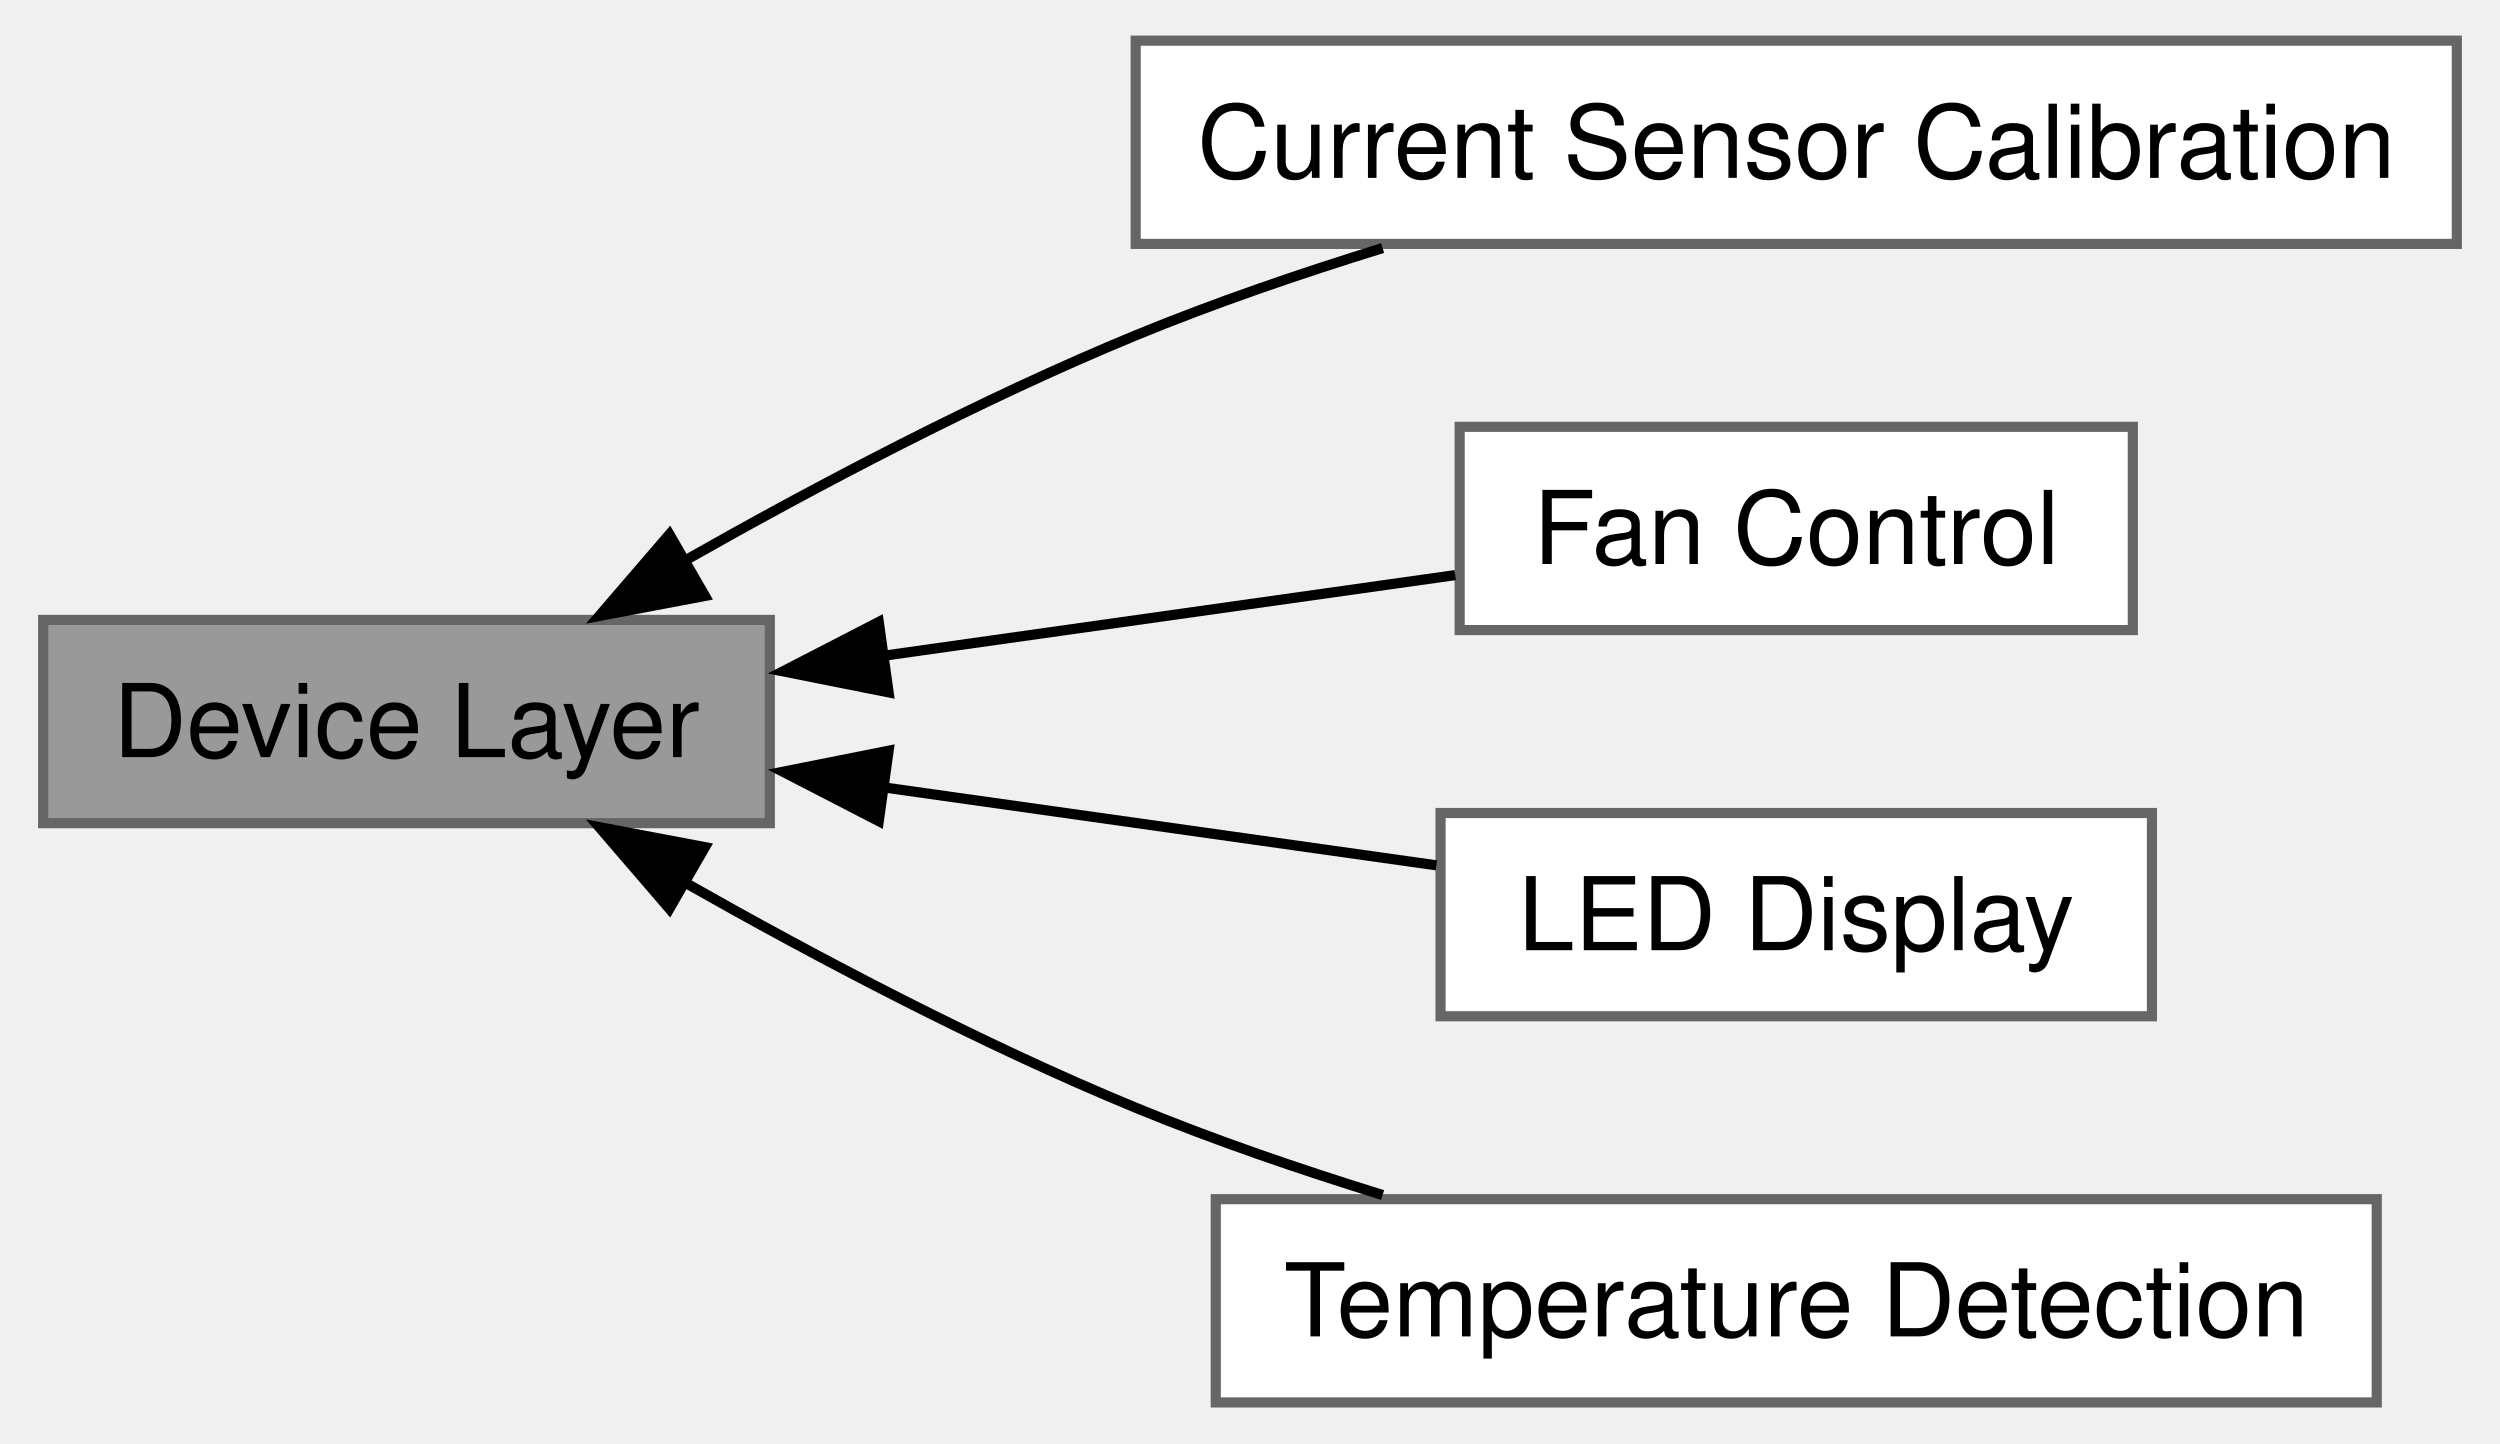
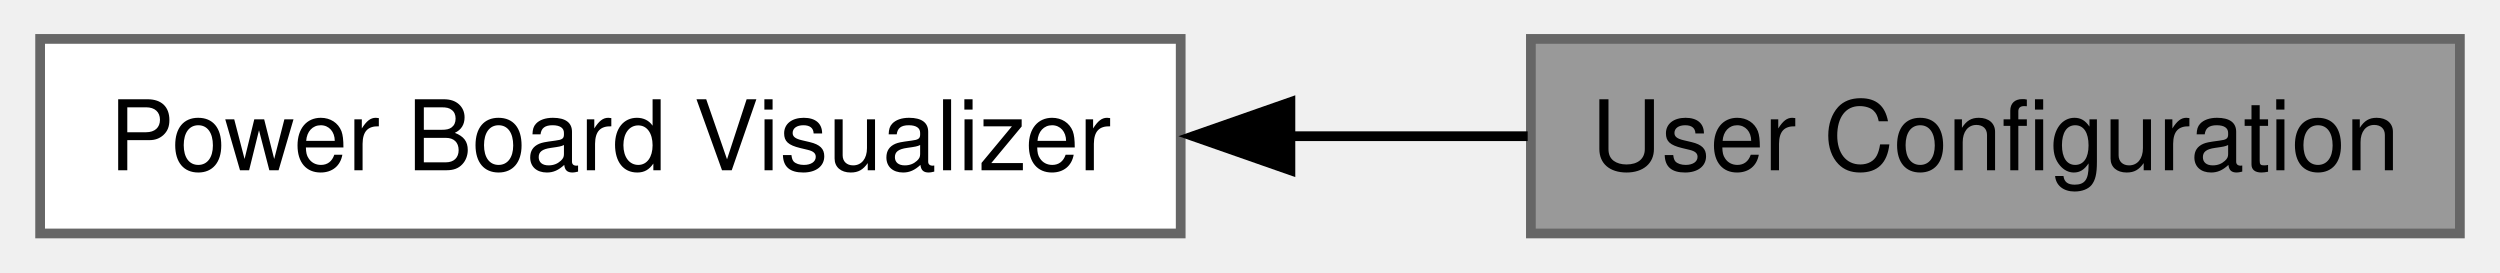
- <svg xmlns="http://www.w3.org/2000/svg" xmlns:xlink="http://www.w3.org/1999/xlink" width="246pt" height="142pt" viewBox="0.00 0.00 245.50 142.00">
-   <g id="graph0" class="graph" transform="scale(1 1) rotate(0) translate(4 138)">
-     <g id="Node000002" class="node">
-       <g id="a_Node000002">
-         <a xlink:href="a00528.html" target="_top" xlink:title="The Current Sensor Calibration device layer is a proprietary user code utilized for configuring the s...">
-           <polygon fill="white" stroke="#666666" points="237.5,-134 107.5,-134 107.5,-114 237.5,-114 237.5,-134" />
-           <text text-anchor="middle" x="172.5" y="-120.5" font-family="Helvetica,sans-Serif" font-size="10.00">Current Sensor Calibration</text>
+ <svg xmlns="http://www.w3.org/2000/svg" xmlns:xlink="http://www.w3.org/1999/xlink" width="257pt" height="28pt" viewBox="0.00 0.00 256.75 28.00">
+   <g id="graph0" class="graph" transform="scale(1 1) rotate(0) translate(4 24)">
+     <g id="Node000001" class="node">
+       <g id="a_Node000001">
+         <a xlink:title="This provides a mechanism to abstract away the underlying physical layer by using function pointers,...">
+           <polygon fill="#999999" stroke="#666666" points="248.75,-20 153.25,-20 153.25,0 248.75,0 248.75,-20" />
+           <text text-anchor="middle" x="201" y="-6.5" font-family="Helvetica,sans-Serif" font-size="10.00">User Configuration</text>
        </a>
      </g>
    </g>
-     <g id="Node000003" class="node">
-       <g id="a_Node000003">
-         <a xlink:href="a00529.html" target="_top" xlink:title="The Fan control device layer is a proprietary user code utilized for configuring the fan control prop...">
-           <polygon fill="white" stroke="#666666" points="205.62,-96 139.38,-96 139.38,-76 205.62,-76 205.62,-96" />
-           <text text-anchor="middle" x="172.5" y="-82.5" font-family="Helvetica,sans-Serif" font-size="10.00">Fan Control</text>
-         </a>
-       </g>
-     </g>
-     <g id="Node000001" class="node">
-       <g id="a_Node000001">
-         <a xlink:title="Contains all the application tasks that will be executed.">
-           <polygon fill="#999999" stroke="#666666" points="71.5,-77 0,-77 0,-57 71.5,-57 71.5,-77" />
-           <text text-anchor="middle" x="35.75" y="-63.5" font-family="Helvetica,sans-Serif" font-size="10.00">Device Layer</text>
+     <g id="Node000002" class="node">
+       <g id="a_Node000002">
+         <a xlink:href="a00523.html" target="_top" xlink:title="Driver for Power Board Visualizer.">
+           <polygon fill="white" stroke="#666666" points="117.25,-20 0,-20 0,0 117.25,0 117.25,-20" />
+           <text text-anchor="middle" x="58.62" y="-6.5" font-family="Helvetica,sans-Serif" font-size="10.00">Power Board Visualizer</text>
        </a>
      </g>
    </g>
    <g id="edge1" class="edge">
-       <path fill="none" stroke="black" d="M63.02,-82.77C76.08,-90.18 92.3,-98.74 107.5,-105 115.22,-108.18 123.65,-111.07 131.8,-113.59" />
-       <polygon fill="black" stroke="black" points="65.12,-79.36 54.71,-77.39 61.62,-85.42 65.12,-79.36" />
-     </g>
-     <g id="edge2" class="edge">
-       <path fill="none" stroke="black" d="M82.66,-73.47C101.15,-76.08 122.05,-79.03 138.94,-81.41" />
-       <polygon fill="black" stroke="black" points="83.19,-69.87 72.8,-71.94 82.22,-76.8 83.19,-69.87" />
-     </g>
-     <g id="Node000004" class="node">
-       <g id="a_Node000004">
-         <a xlink:href="a00530.html" target="_top" xlink:title="The LED device layer is the proprietary user code used to configure and drive the on-board debugging ...">
-           <polygon fill="white" stroke="#666666" points="207.5,-58 137.5,-58 137.5,-38 207.5,-38 207.5,-58" />
-           <text text-anchor="middle" x="172.5" y="-44.5" font-family="Helvetica,sans-Serif" font-size="10.00">LED Display</text>
-         </a>
-       </g>
-     </g>
-     <g id="edge3" class="edge">
-       <path fill="none" stroke="black" d="M82.57,-60.54C100.42,-58.02 120.52,-55.19 137.09,-52.85" />
-       <polygon fill="black" stroke="black" points="82.22,-57.2 72.8,-62.06 83.19,-64.13 82.22,-57.2" />
-     </g>
-     <g id="Node000005" class="node">
-       <g id="a_Node000005">
-         <a xlink:href="a00531.html" target="_top" xlink:title="The Temperature device layer is the proprietary user code used to configure and detect the board temp...">
-           <polygon fill="white" stroke="#666666" points="229.62,-20 115.38,-20 115.38,0 229.62,0 229.62,-20" />
-           <text text-anchor="middle" x="172.5" y="-6.5" font-family="Helvetica,sans-Serif" font-size="10.00">Temperature Detection</text>
-         </a>
-       </g>
-     </g>
-     <g id="edge4" class="edge">
-       <path fill="none" stroke="black" d="M63.02,-51.23C76.08,-43.82 92.3,-35.26 107.5,-29 115.22,-25.82 123.65,-22.93 131.8,-20.41" />
-       <polygon fill="black" stroke="black" points="61.62,-48.58 54.71,-56.61 65.12,-54.64 61.62,-48.58" />
+       <path fill="none" stroke="black" d="M128.39,-10C136.7,-10 145.03,-10 152.92,-10" />
+       <polygon fill="black" stroke="black" points="128.53,-6.5 118.53,-10 128.53,-13.5 128.53,-6.5" />
    </g>
  </g>
</svg>
